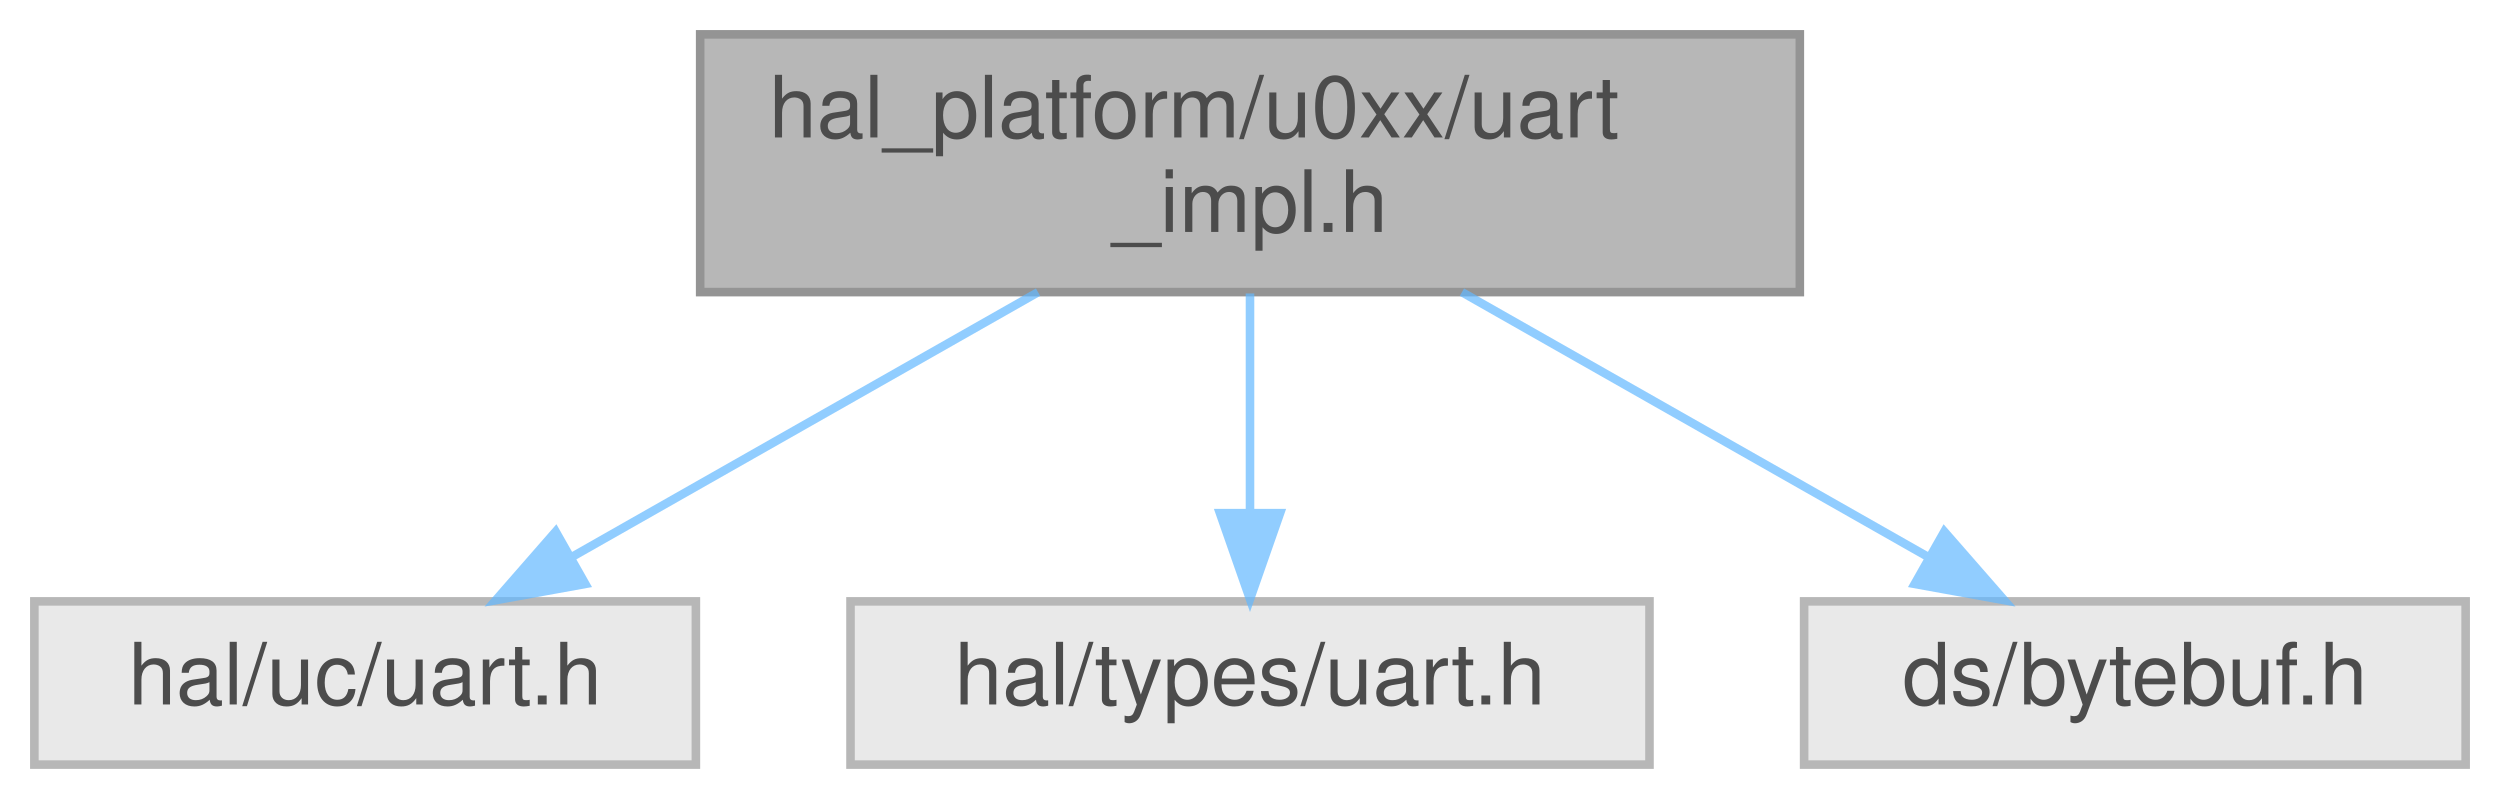
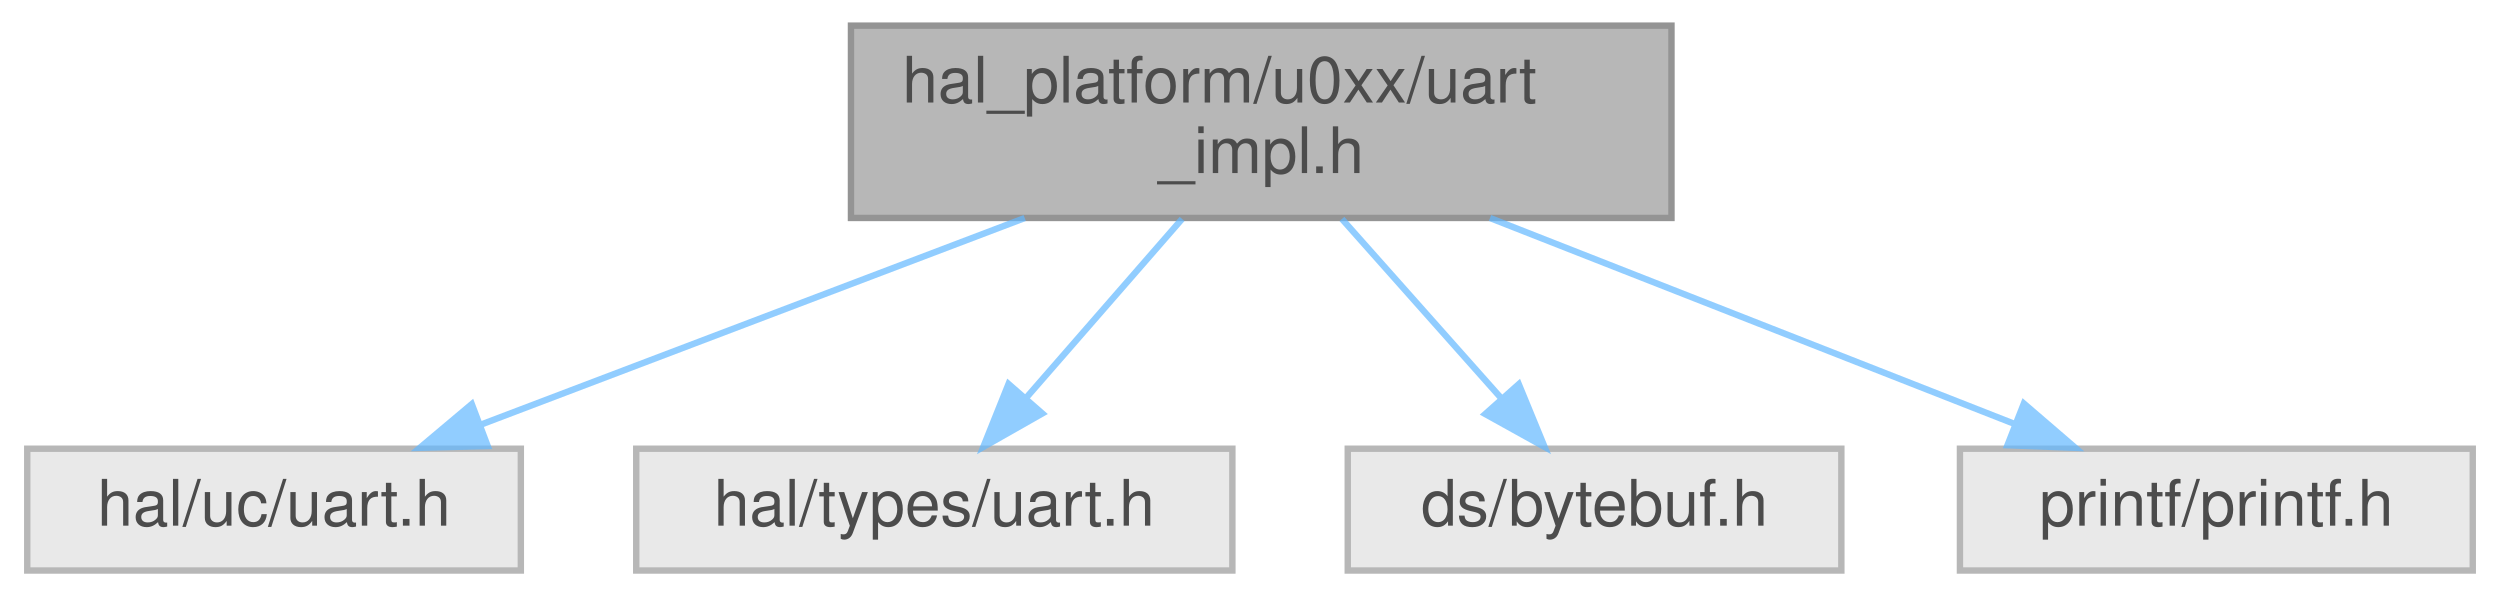
- <svg xmlns="http://www.w3.org/2000/svg" xmlns:xlink="http://www.w3.org/1999/xlink" width="291pt" height="93pt" viewBox="0.00 0.00 291.00 93.00">
+ <svg xmlns="http://www.w3.org/2000/svg" xmlns:xlink="http://www.w3.org/1999/xlink" width="390pt" height="93pt" viewBox="0.00 0.00 389.50 93.00">
  <svg id="main" version="1.1" xml:space="preserve">
    <style type="text/css">
.node, .edge {opacity: 0.7;}
.node.selected, .edge.selected {opacity: 1;}
.edge:hover path { stroke: red; }
.edge:hover polygon { stroke: red; fill: red; }
</style>
    <svg id="graph" class="graph">
      <g id="graph0" class="graph" transform="scale(1 1) rotate(0) translate(4 89)">
        <g id="Node000001" class="node">
          <g id="a_Node000001">
            <a xlink:title=" ">
-               <polygon fill="#999999" stroke="#666666" points="205.5,-85 77.5,-85 77.5,-55 205.5,-55 205.5,-85" />
-               <text text-anchor="start" x="85.5" y="-73" font-family="Helvetica,sans-Serif" font-size="10.00">hal_platform/u0xx/uart</text>
-               <text text-anchor="middle" x="141.5" y="-62" font-family="Helvetica,sans-Serif" font-size="10.00">_impl.h</text>
+               <polygon fill="#999999" stroke="#666666" points="256.5,-85 128.5,-85 128.5,-55 256.5,-55 256.5,-85" />
+               <text text-anchor="start" x="136.5" y="-73" font-family="Helvetica,sans-Serif" font-size="10.00">hal_platform/u0xx/uart</text>
+               <text text-anchor="middle" x="192.5" y="-62" font-family="Helvetica,sans-Serif" font-size="10.00">_impl.h</text>
            </a>
          </g>
        </g>
        <g id="Node000002" class="node">
          <g id="a_Node000002">
            <a xlink:title=" ">
              <polygon fill="#e0e0e0" stroke="#999999" points="77,-19 0,-19 0,0 77,0 77,-19" />
              <text text-anchor="middle" x="38.5" y="-7" font-family="Helvetica,sans-Serif" font-size="10.00">hal/uc/uart.h</text>
            </a>
          </g>
        </g>
        <g id="edge1_Node000001_Node000002" class="edge">
          <g id="a_edge1_Node000001_Node000002">
            <a xlink:title=" ">
-               <path fill="none" stroke="#63b8ff" d="M116.83,-54.99C100.41,-45.66 78.95,-33.47 62.64,-24.21" />
-               <polygon fill="#63b8ff" stroke="#63b8ff" points="64.13,-21.03 53.71,-19.14 60.68,-27.12 64.13,-21.03" />
+               <path fill="none" stroke="#63b8ff" d="M155.61,-54.99C129.8,-45.18 95.65,-32.21 70.9,-22.81" />
+               <polygon fill="#63b8ff" stroke="#63b8ff" points="71.83,-19.42 61.24,-19.14 69.35,-25.96 71.83,-19.42" />
            </a>
          </g>
        </g>
        <g id="Node000003" class="node">
          <g id="a_Node000003">
            <a xlink:title=" ">
              <polygon fill="#e0e0e0" stroke="#999999" points="188,-19 95,-19 95,0 188,0 188,-19" />
              <text text-anchor="middle" x="141.5" y="-7" font-family="Helvetica,sans-Serif" font-size="10.00">hal/types/uart.h</text>
            </a>
          </g>
        </g>
        <g id="edge2_Node000001_Node000003" class="edge">
          <g id="a_edge2_Node000001_Node000003">
            <a xlink:title=" ">
-               <path fill="none" stroke="#63b8ff" d="M141.5,-54.84C141.5,-47.21 141.5,-37.7 141.5,-29.45" />
-               <polygon fill="#63b8ff" stroke="#63b8ff" points="145,-29.27 141.5,-19.27 138,-29.27 145,-29.27" />
+               <path fill="none" stroke="#63b8ff" d="M180.15,-54.84C172.83,-46.43 163.5,-35.74 155.85,-26.96" />
+               <polygon fill="#63b8ff" stroke="#63b8ff" points="158.35,-24.5 149.14,-19.27 153.08,-29.1 158.35,-24.5" />
            </a>
          </g>
        </g>
        <g id="Node000004" class="node">
          <g id="a_Node000004">
            <a xlink:title=" ">
              <polygon fill="#e0e0e0" stroke="#999999" points="283,-19 206,-19 206,0 283,0 283,-19" />
              <text text-anchor="middle" x="244.5" y="-7" font-family="Helvetica,sans-Serif" font-size="10.00">ds/bytebuf.h</text>
            </a>
          </g>
        </g>
        <g id="edge3_Node000001_Node000004" class="edge">
          <g id="a_edge3_Node000001_Node000004">
            <a xlink:title=" ">
-               <path fill="none" stroke="#63b8ff" d="M166.17,-54.99C182.59,-45.66 204.05,-33.47 220.36,-24.21" />
-               <polygon fill="#63b8ff" stroke="#63b8ff" points="222.32,-27.12 229.29,-19.14 218.87,-21.03 222.32,-27.12" />
+               <path fill="none" stroke="#63b8ff" d="M205.09,-54.84C212.56,-46.43 222.06,-35.74 229.87,-26.96" />
+               <polygon fill="#63b8ff" stroke="#63b8ff" points="232.68,-29.07 236.71,-19.27 227.45,-24.41 232.68,-29.07" />
+             </a>
+           </g>
+         </g>
+         <g id="Node000005" class="node">
+           <g id="a_Node000005">
+             <a xlink:title=" ">
+               <polygon fill="#e0e0e0" stroke="#999999" points="381.5,-19 301.5,-19 301.5,0 381.5,0 381.5,-19" />
+               <text text-anchor="middle" x="341.5" y="-7" font-family="Helvetica,sans-Serif" font-size="10.00">printf/printf.h</text>
+             </a>
+           </g>
+         </g>
+         <g id="edge4_Node000001_Node000005" class="edge">
+           <g id="a_edge4_Node000001_Node000005">
+             <a xlink:title=" ">
+               <path fill="none" stroke="#63b8ff" d="M228.19,-54.99C253.16,-45.18 286.2,-32.21 310.16,-22.81" />
+               <polygon fill="#63b8ff" stroke="#63b8ff" points="311.47,-26.05 319.5,-19.14 308.91,-19.54 311.47,-26.05" />
            </a>
          </g>
        </g>
      </g>
    </svg>
  </svg>
  <style type="text/css">

[data-mouse-over-selected='false'] { opacity: 0.7; }
[data-mouse-over-selected='true']  { opacity: 1.0; }

</style>
</svg>
